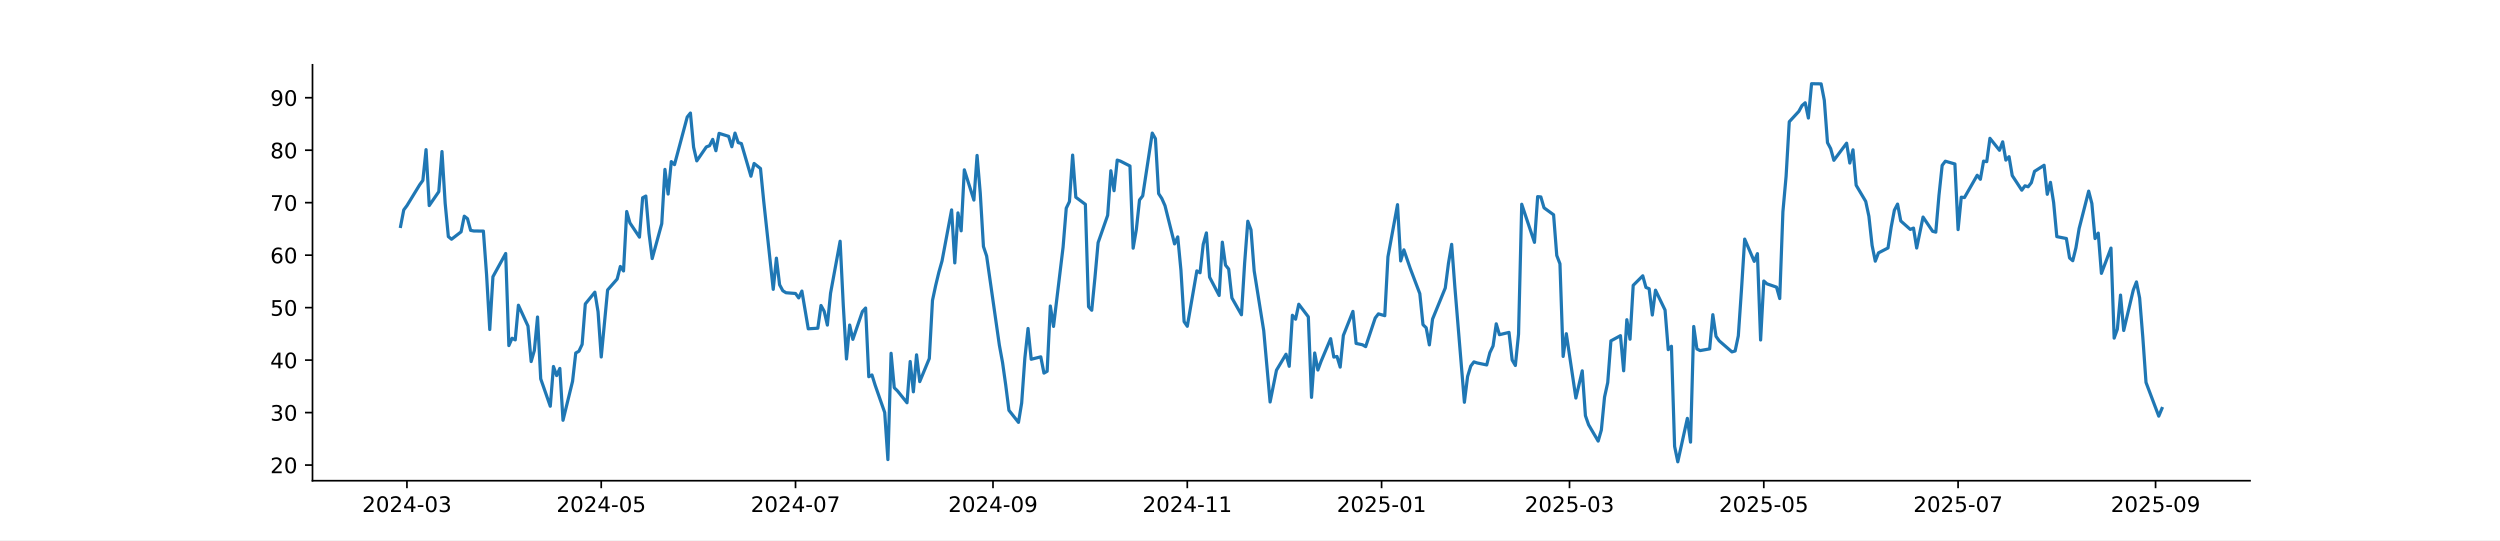
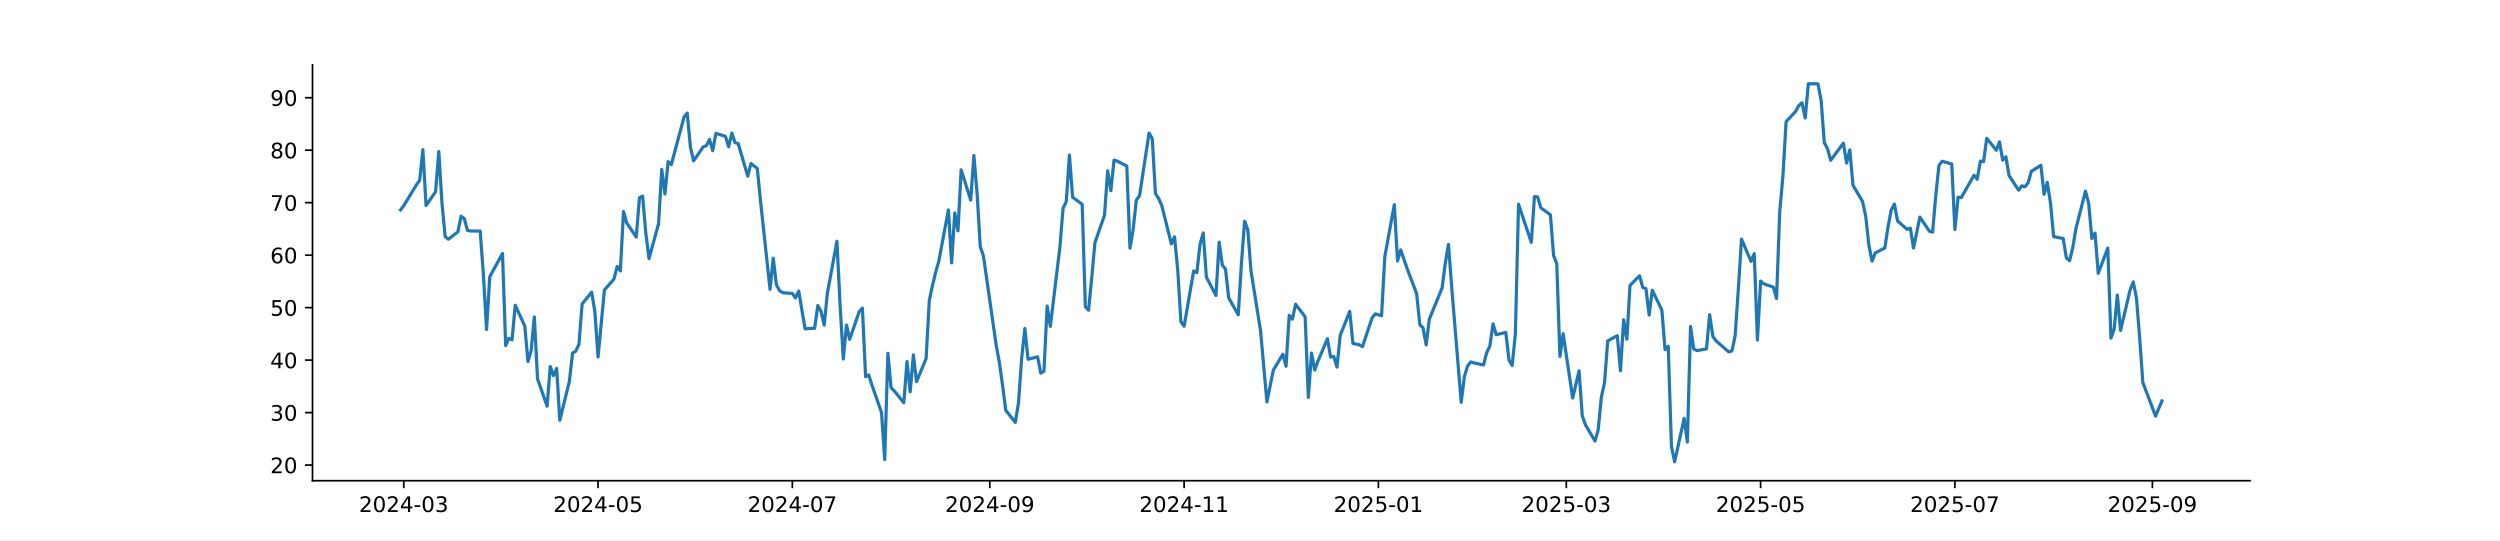
<svg xmlns="http://www.w3.org/2000/svg" xmlns:xlink="http://www.w3.org/1999/xlink" width="1166.4pt" height="252pt" viewBox="0 0 1166.4 252" version="1.1">
  <defs>
    <style type="text/css">*{stroke-linejoin: round; stroke-linecap: butt}</style>
  </defs>
  <g id="figure_1">
    <g id="patch_1">
      <path d="M 0 252  L 1166.4 252  L 1166.4 0  L 0 0  z " style="fill: #ffffff" />
    </g>
    <g id="axes_1">
      <g id="patch_2">
        <path d="M 145.8 224.28  L 1049.76 224.28  L 1049.76 30.24  L 145.8 30.24  z " style="fill: #ffffff" />
      </g>
      <g id="matplotlib.axis_1">
        <g id="xtick_1">
          <g id="line2d_1">
            <defs>
-               <path id="m11af52304e" d="M 0 0  L 0 3.5  " style="stroke: #000000; stroke-width: 0.8" />
+               <path id="mce5d74776b" d="M 0 0  L 0 3.5  " style="stroke: #000000; stroke-width: 0.8" />
            </defs>
            <g>
-               <use xlink:href="#m11af52304e" x="189.861" y="224.28" style="stroke: #000000; stroke-width: 0.8" />
+               <use xlink:href="#mce5d74776b" x="188.375" y="224.28" style="stroke: #000000; stroke-width: 0.8" />
            </g>
          </g>
          <g id="text_1">
-             <g transform="translate(168.9698 238.8784) scale(0.1 -0.1)">
+             <g transform="translate(167.4837 238.8784) scale(0.1 -0.1)">
              <defs>
                <path id="DejaVuSans-32" d="M 1228 531  L 3431 531  L 3431 0  L 469 0  L 469 531  Q 828 903 1448 1529  Q 2069 2156 2228 2338  Q 2531 2678 2651 2914  Q 2772 3150 2772 3378  Q 2772 3750 2511 3984  Q 2250 4219 1831 4219  Q 1534 4219 1204 4116  Q 875 4013 500 3803  L 500 4441  Q 881 4594 1212 4672  Q 1544 4750 1819 4750  Q 2544 4750 2975 4387  Q 3406 4025 3406 3419  Q 3406 3131 3298 2873  Q 3191 2616 2906 2266  Q 2828 2175 2409 1742  Q 1991 1309 1228 531  z " transform="scale(0.015625)" />
                <path id="DejaVuSans-30" d="M 2034 4250  Q 1547 4250 1301 3770  Q 1056 3291 1056 2328  Q 1056 1369 1301 889  Q 1547 409 2034 409  Q 2525 409 2770 889  Q 3016 1369 3016 2328  Q 3016 3291 2770 3770  Q 2525 4250 2034 4250  z M 2034 4750  Q 2819 4750 3233 4129  Q 3647 3509 3647 2328  Q 3647 1150 3233 529  Q 2819 -91 2034 -91  Q 1250 -91 836 529  Q 422 1150 422 2328  Q 422 3509 836 4129  Q 1250 4750 2034 4750  z " transform="scale(0.015625)" />
                <path id="DejaVuSans-34" d="M 2419 4116  L 825 1625  L 2419 1625  L 2419 4116  z M 2253 4666  L 3047 4666  L 3047 1625  L 3713 1625  L 3713 1100  L 3047 1100  L 3047 0  L 2419 0  L 2419 1100  L 313 1100  L 313 1709  L 2253 4666  z " transform="scale(0.015625)" />
                <path id="DejaVuSans-2d" d="M 313 2009  L 1997 2009  L 1997 1497  L 313 1497  L 313 2009  z " transform="scale(0.015625)" />
                <path id="DejaVuSans-33" d="M 2597 2516  Q 3050 2419 3304 2112  Q 3559 1806 3559 1356  Q 3559 666 3084 287  Q 2609 -91 1734 -91  Q 1441 -91 1130 -33  Q 819 25 488 141  L 488 750  Q 750 597 1062 519  Q 1375 441 1716 441  Q 2309 441 2620 675  Q 2931 909 2931 1356  Q 2931 1769 2642 2001  Q 2353 2234 1838 2234  L 1294 2234  L 1294 2753  L 1863 2753  Q 2328 2753 2575 2939  Q 2822 3125 2822 3475  Q 2822 3834 2567 4026  Q 2313 4219 1838 4219  Q 1578 4219 1281 4162  Q 984 4106 628 3988  L 628 4550  Q 988 4650 1302 4700  Q 1616 4750 1894 4750  Q 2613 4750 3031 4423  Q 3450 4097 3450 3541  Q 3450 3153 3228 2886  Q 3006 2619 2597 2516  z " transform="scale(0.015625)" />
              </defs>
              <use xlink:href="#DejaVuSans-32" />
              <use xlink:href="#DejaVuSans-30" transform="translate(63.62305 0)" />
              <use xlink:href="#DejaVuSans-32" transform="translate(127.2461 0)" />
              <use xlink:href="#DejaVuSans-34" transform="translate(190.8691 0)" />
              <use xlink:href="#DejaVuSans-2d" transform="translate(254.4922 0)" />
              <use xlink:href="#DejaVuSans-30" transform="translate(290.5762 0)" />
              <use xlink:href="#DejaVuSans-33" transform="translate(354.1992 0)" />
            </g>
          </g>
        </g>
        <g id="xtick_2">
          <g id="line2d_2">
            <g>
-               <use xlink:href="#m11af52304e" x="280.51" y="224.28" style="stroke: #000000; stroke-width: 0.8" />
+               <use xlink:href="#mce5d74776b" x="279.024" y="224.28" style="stroke: #000000; stroke-width: 0.8" />
            </g>
          </g>
          <g id="text_2">
-             <g transform="translate(259.6184 238.8784) scale(0.1 -0.1)">
+             <g transform="translate(258.1324 238.8784) scale(0.1 -0.1)">
              <defs>
                <path id="DejaVuSans-35" d="M 691 4666  L 3169 4666  L 3169 4134  L 1269 4134  L 1269 2991  Q 1406 3038 1543 3061  Q 1681 3084 1819 3084  Q 2600 3084 3056 2656  Q 3513 2228 3513 1497  Q 3513 744 3044 326  Q 2575 -91 1722 -91  Q 1428 -91 1123 -41  Q 819 9 494 109  L 494 744  Q 775 591 1075 516  Q 1375 441 1709 441  Q 2250 441 2565 725  Q 2881 1009 2881 1497  Q 2881 1984 2565 2268  Q 2250 2553 1709 2553  Q 1456 2553 1204 2497  Q 953 2441 691 2322  L 691 4666  z " transform="scale(0.015625)" />
              </defs>
              <use xlink:href="#DejaVuSans-32" />
              <use xlink:href="#DejaVuSans-30" transform="translate(63.62305 0)" />
              <use xlink:href="#DejaVuSans-32" transform="translate(127.2461 0)" />
              <use xlink:href="#DejaVuSans-34" transform="translate(190.8691 0)" />
              <use xlink:href="#DejaVuSans-2d" transform="translate(254.4922 0)" />
              <use xlink:href="#DejaVuSans-30" transform="translate(290.5762 0)" />
              <use xlink:href="#DejaVuSans-35" transform="translate(354.1992 0)" />
            </g>
          </g>
        </g>
        <g id="xtick_3">
          <g id="line2d_3">
            <g>
-               <use xlink:href="#m11af52304e" x="371.158" y="224.28" style="stroke: #000000; stroke-width: 0.8" />
+               <use xlink:href="#mce5d74776b" x="369.672" y="224.28" style="stroke: #000000; stroke-width: 0.8" />
            </g>
          </g>
          <g id="text_3">
-             <g transform="translate(350.267 238.8784) scale(0.1 -0.1)">
+             <g transform="translate(348.781 238.8784) scale(0.1 -0.1)">
              <defs>
                <path id="DejaVuSans-37" d="M 525 4666  L 3525 4666  L 3525 4397  L 1831 0  L 1172 0  L 2766 4134  L 525 4134  L 525 4666  z " transform="scale(0.015625)" />
              </defs>
              <use xlink:href="#DejaVuSans-32" />
              <use xlink:href="#DejaVuSans-30" transform="translate(63.62305 0)" />
              <use xlink:href="#DejaVuSans-32" transform="translate(127.2461 0)" />
              <use xlink:href="#DejaVuSans-34" transform="translate(190.8691 0)" />
              <use xlink:href="#DejaVuSans-2d" transform="translate(254.4922 0)" />
              <use xlink:href="#DejaVuSans-30" transform="translate(290.5762 0)" />
              <use xlink:href="#DejaVuSans-37" transform="translate(354.1992 0)" />
            </g>
          </g>
        </g>
        <g id="xtick_4">
          <g id="line2d_4">
            <g>
-               <use xlink:href="#m11af52304e" x="463.293" y="224.28" style="stroke: #000000; stroke-width: 0.8" />
+               <use xlink:href="#mce5d74776b" x="461.807" y="224.28" style="stroke: #000000; stroke-width: 0.8" />
            </g>
          </g>
          <g id="text_4">
-             <g transform="translate(442.4017 238.8784) scale(0.1 -0.1)">
+             <g transform="translate(440.9157 238.8784) scale(0.1 -0.1)">
              <defs>
                <path id="DejaVuSans-39" d="M 703 97  L 703 672  Q 941 559 1184 500  Q 1428 441 1663 441  Q 2288 441 2617 861  Q 2947 1281 2994 2138  Q 2813 1869 2534 1725  Q 2256 1581 1919 1581  Q 1219 1581 811 2004  Q 403 2428 403 3163  Q 403 3881 828 4315  Q 1253 4750 1959 4750  Q 2769 4750 3195 4129  Q 3622 3509 3622 2328  Q 3622 1225 3098 567  Q 2575 -91 1691 -91  Q 1453 -91 1209 -44  Q 966 3 703 97  z M 1959 2075  Q 2384 2075 2632 2365  Q 2881 2656 2881 3163  Q 2881 3666 2632 3958  Q 2384 4250 1959 4250  Q 1534 4250 1286 3958  Q 1038 3666 1038 3163  Q 1038 2656 1286 2365  Q 1534 2075 1959 2075  z " transform="scale(0.015625)" />
              </defs>
              <use xlink:href="#DejaVuSans-32" />
              <use xlink:href="#DejaVuSans-30" transform="translate(63.62305 0)" />
              <use xlink:href="#DejaVuSans-32" transform="translate(127.2461 0)" />
              <use xlink:href="#DejaVuSans-34" transform="translate(190.8691 0)" />
              <use xlink:href="#DejaVuSans-2d" transform="translate(254.4922 0)" />
              <use xlink:href="#DejaVuSans-30" transform="translate(290.5762 0)" />
              <use xlink:href="#DejaVuSans-39" transform="translate(354.1992 0)" />
            </g>
          </g>
        </g>
        <g id="xtick_5">
          <g id="line2d_5">
            <g>
-               <use xlink:href="#m11af52304e" x="553.942" y="224.28" style="stroke: #000000; stroke-width: 0.8" />
+               <use xlink:href="#mce5d74776b" x="552.456" y="224.28" style="stroke: #000000; stroke-width: 0.8" />
            </g>
          </g>
          <g id="text_5">
-             <g transform="translate(533.0503 238.8784) scale(0.1 -0.1)">
+             <g transform="translate(531.5643 238.8784) scale(0.1 -0.1)">
              <defs>
                <path id="DejaVuSans-31" d="M 794 531  L 1825 531  L 1825 4091  L 703 3866  L 703 4441  L 1819 4666  L 2450 4666  L 2450 531  L 3481 531  L 3481 0  L 794 0  L 794 531  z " transform="scale(0.015625)" />
              </defs>
              <use xlink:href="#DejaVuSans-32" />
              <use xlink:href="#DejaVuSans-30" transform="translate(63.62305 0)" />
              <use xlink:href="#DejaVuSans-32" transform="translate(127.2461 0)" />
              <use xlink:href="#DejaVuSans-34" transform="translate(190.8691 0)" />
              <use xlink:href="#DejaVuSans-2d" transform="translate(254.4922 0)" />
              <use xlink:href="#DejaVuSans-31" transform="translate(290.5762 0)" />
              <use xlink:href="#DejaVuSans-31" transform="translate(354.1992 0)" />
            </g>
          </g>
        </g>
        <g id="xtick_6">
          <g id="line2d_6">
            <g>
-               <use xlink:href="#m11af52304e" x="644.59" y="224.28" style="stroke: #000000; stroke-width: 0.8" />
+               <use xlink:href="#mce5d74776b" x="643.104" y="224.28" style="stroke: #000000; stroke-width: 0.8" />
            </g>
          </g>
          <g id="text_6">
-             <g transform="translate(623.6989 238.8784) scale(0.1 -0.1)">
+             <g transform="translate(622.2129 238.8784) scale(0.1 -0.1)">
              <use xlink:href="#DejaVuSans-32" />
              <use xlink:href="#DejaVuSans-30" transform="translate(63.62305 0)" />
              <use xlink:href="#DejaVuSans-32" transform="translate(127.2461 0)" />
              <use xlink:href="#DejaVuSans-35" transform="translate(190.8691 0)" />
              <use xlink:href="#DejaVuSans-2d" transform="translate(254.4922 0)" />
              <use xlink:href="#DejaVuSans-30" transform="translate(290.5762 0)" />
              <use xlink:href="#DejaVuSans-31" transform="translate(354.1992 0)" />
            </g>
          </g>
        </g>
        <g id="xtick_7">
          <g id="line2d_7">
            <g>
-               <use xlink:href="#m11af52304e" x="732.267" y="224.28" style="stroke: #000000; stroke-width: 0.8" />
+               <use xlink:href="#mce5d74776b" x="730.781" y="224.28" style="stroke: #000000; stroke-width: 0.8" />
            </g>
          </g>
          <g id="text_7">
-             <g transform="translate(711.3755 238.8784) scale(0.1 -0.1)">
+             <g transform="translate(709.8894 238.8784) scale(0.1 -0.1)">
              <use xlink:href="#DejaVuSans-32" />
              <use xlink:href="#DejaVuSans-30" transform="translate(63.62305 0)" />
              <use xlink:href="#DejaVuSans-32" transform="translate(127.2461 0)" />
              <use xlink:href="#DejaVuSans-35" transform="translate(190.8691 0)" />
              <use xlink:href="#DejaVuSans-2d" transform="translate(254.4922 0)" />
              <use xlink:href="#DejaVuSans-30" transform="translate(290.5762 0)" />
              <use xlink:href="#DejaVuSans-33" transform="translate(354.1992 0)" />
            </g>
          </g>
        </g>
        <g id="xtick_8">
          <g id="line2d_8">
            <g>
-               <use xlink:href="#m11af52304e" x="822.916" y="224.28" style="stroke: #000000; stroke-width: 0.8" />
+               <use xlink:href="#mce5d74776b" x="821.429" y="224.28" style="stroke: #000000; stroke-width: 0.8" />
            </g>
          </g>
          <g id="text_8">
-             <g transform="translate(802.0241 238.8784) scale(0.1 -0.1)">
+             <g transform="translate(800.5381 238.8784) scale(0.1 -0.1)">
              <use xlink:href="#DejaVuSans-32" />
              <use xlink:href="#DejaVuSans-30" transform="translate(63.62305 0)" />
              <use xlink:href="#DejaVuSans-32" transform="translate(127.2461 0)" />
              <use xlink:href="#DejaVuSans-35" transform="translate(190.8691 0)" />
              <use xlink:href="#DejaVuSans-2d" transform="translate(254.4922 0)" />
              <use xlink:href="#DejaVuSans-30" transform="translate(290.5762 0)" />
              <use xlink:href="#DejaVuSans-35" transform="translate(354.1992 0)" />
            </g>
          </g>
        </g>
        <g id="xtick_9">
          <g id="line2d_9">
            <g>
-               <use xlink:href="#m11af52304e" x="913.564" y="224.28" style="stroke: #000000; stroke-width: 0.8" />
+               <use xlink:href="#mce5d74776b" x="912.078" y="224.28" style="stroke: #000000; stroke-width: 0.8" />
            </g>
          </g>
          <g id="text_9">
-             <g transform="translate(892.6727 238.8784) scale(0.1 -0.1)">
+             <g transform="translate(891.1867 238.8784) scale(0.1 -0.1)">
              <use xlink:href="#DejaVuSans-32" />
              <use xlink:href="#DejaVuSans-30" transform="translate(63.62305 0)" />
              <use xlink:href="#DejaVuSans-32" transform="translate(127.2461 0)" />
              <use xlink:href="#DejaVuSans-35" transform="translate(190.8691 0)" />
              <use xlink:href="#DejaVuSans-2d" transform="translate(254.4922 0)" />
              <use xlink:href="#DejaVuSans-30" transform="translate(290.5762 0)" />
              <use xlink:href="#DejaVuSans-37" transform="translate(354.1992 0)" />
            </g>
          </g>
        </g>
        <g id="xtick_10">
          <g id="line2d_10">
            <g>
-               <use xlink:href="#m11af52304e" x="1005.699" y="224.28" style="stroke: #000000; stroke-width: 0.8" />
+               <use xlink:href="#mce5d74776b" x="1004.213" y="224.28" style="stroke: #000000; stroke-width: 0.8" />
            </g>
          </g>
          <g id="text_10">
-             <g transform="translate(984.8074 238.8784) scale(0.1 -0.1)">
+             <g transform="translate(983.3214 238.8784) scale(0.1 -0.1)">
              <use xlink:href="#DejaVuSans-32" />
              <use xlink:href="#DejaVuSans-30" transform="translate(63.62305 0)" />
              <use xlink:href="#DejaVuSans-32" transform="translate(127.2461 0)" />
              <use xlink:href="#DejaVuSans-35" transform="translate(190.8691 0)" />
              <use xlink:href="#DejaVuSans-2d" transform="translate(254.4922 0)" />
              <use xlink:href="#DejaVuSans-30" transform="translate(290.5762 0)" />
              <use xlink:href="#DejaVuSans-39" transform="translate(354.1992 0)" />
            </g>
          </g>
        </g>
      </g>
      <g id="matplotlib.axis_2">
        <g id="ytick_1">
          <g id="line2d_11">
            <defs>
-               <path id="mfd2a4cec1e" d="M 0 0  L -3.5 0  " style="stroke: #000000; stroke-width: 0.8" />
+               <path id="m031c6f1313" d="M 0 0  L -3.5 0  " style="stroke: #000000; stroke-width: 0.8" />
            </defs>
            <g>
-               <use xlink:href="#mfd2a4cec1e" x="145.8" y="216.977" style="stroke: #000000; stroke-width: 0.8" />
+               <use xlink:href="#m031c6f1313" x="145.8" y="216.977" style="stroke: #000000; stroke-width: 0.8" />
            </g>
          </g>
          <g id="text_11">
            <g transform="translate(126.075 220.7765) scale(0.1 -0.1)">
              <use xlink:href="#DejaVuSans-32" />
              <use xlink:href="#DejaVuSans-30" transform="translate(63.62305 0)" />
            </g>
          </g>
        </g>
        <g id="ytick_2">
          <g id="line2d_12">
            <g>
-               <use xlink:href="#mfd2a4cec1e" x="145.8" y="192.495" style="stroke: #000000; stroke-width: 0.8" />
+               <use xlink:href="#m031c6f1313" x="145.8" y="192.495" style="stroke: #000000; stroke-width: 0.8" />
            </g>
          </g>
          <g id="text_12">
            <g transform="translate(126.075 196.2943) scale(0.1 -0.1)">
              <use xlink:href="#DejaVuSans-33" />
              <use xlink:href="#DejaVuSans-30" transform="translate(63.62305 0)" />
            </g>
          </g>
        </g>
        <g id="ytick_3">
          <g id="line2d_13">
            <g>
-               <use xlink:href="#mfd2a4cec1e" x="145.8" y="168.013" style="stroke: #000000; stroke-width: 0.8" />
+               <use xlink:href="#m031c6f1313" x="145.8" y="168.013" style="stroke: #000000; stroke-width: 0.8" />
            </g>
          </g>
          <g id="text_13">
            <g transform="translate(126.075 171.8121) scale(0.1 -0.1)">
              <use xlink:href="#DejaVuSans-34" />
              <use xlink:href="#DejaVuSans-30" transform="translate(63.62305 0)" />
            </g>
          </g>
        </g>
        <g id="ytick_4">
          <g id="line2d_14">
            <g>
-               <use xlink:href="#mfd2a4cec1e" x="145.8" y="143.531" style="stroke: #000000; stroke-width: 0.8" />
+               <use xlink:href="#m031c6f1313" x="145.8" y="143.531" style="stroke: #000000; stroke-width: 0.8" />
            </g>
          </g>
          <g id="text_14">
            <g transform="translate(126.075 147.3298) scale(0.1 -0.1)">
              <use xlink:href="#DejaVuSans-35" />
              <use xlink:href="#DejaVuSans-30" transform="translate(63.62305 0)" />
            </g>
          </g>
        </g>
        <g id="ytick_5">
          <g id="line2d_15">
            <g>
-               <use xlink:href="#mfd2a4cec1e" x="145.8" y="119.048" style="stroke: #000000; stroke-width: 0.8" />
+               <use xlink:href="#m031c6f1313" x="145.8" y="119.048" style="stroke: #000000; stroke-width: 0.8" />
            </g>
          </g>
          <g id="text_15">
            <g transform="translate(126.075 122.8476) scale(0.1 -0.1)">
              <defs>
                <path id="DejaVuSans-36" d="M 2113 2584  Q 1688 2584 1439 2293  Q 1191 2003 1191 1497  Q 1191 994 1439 701  Q 1688 409 2113 409  Q 2538 409 2786 701  Q 3034 994 3034 1497  Q 3034 2003 2786 2293  Q 2538 2584 2113 2584  z M 3366 4563  L 3366 3988  Q 3128 4100 2886 4159  Q 2644 4219 2406 4219  Q 1781 4219 1451 3797  Q 1122 3375 1075 2522  Q 1259 2794 1537 2939  Q 1816 3084 2150 3084  Q 2853 3084 3261 2657  Q 3669 2231 3669 1497  Q 3669 778 3244 343  Q 2819 -91 2113 -91  Q 1303 -91 875 529  Q 447 1150 447 2328  Q 447 3434 972 4092  Q 1497 4750 2381 4750  Q 2619 4750 2861 4703  Q 3103 4656 3366 4563  z " transform="scale(0.015625)" />
              </defs>
              <use xlink:href="#DejaVuSans-36" />
              <use xlink:href="#DejaVuSans-30" transform="translate(63.62305 0)" />
            </g>
          </g>
        </g>
        <g id="ytick_6">
          <g id="line2d_16">
            <g>
-               <use xlink:href="#mfd2a4cec1e" x="145.8" y="94.566" style="stroke: #000000; stroke-width: 0.8" />
+               <use xlink:href="#m031c6f1313" x="145.8" y="94.566" style="stroke: #000000; stroke-width: 0.8" />
            </g>
          </g>
          <g id="text_16">
            <g transform="translate(126.075 98.36535) scale(0.1 -0.1)">
              <use xlink:href="#DejaVuSans-37" />
              <use xlink:href="#DejaVuSans-30" transform="translate(63.62305 0)" />
            </g>
          </g>
        </g>
        <g id="ytick_7">
          <g id="line2d_17">
            <g>
-               <use xlink:href="#mfd2a4cec1e" x="145.8" y="70.084" style="stroke: #000000; stroke-width: 0.8" />
+               <use xlink:href="#m031c6f1313" x="145.8" y="70.084" style="stroke: #000000; stroke-width: 0.8" />
            </g>
          </g>
          <g id="text_17">
            <g transform="translate(126.075 73.88311) scale(0.1 -0.1)">
              <defs>
                <path id="DejaVuSans-38" d="M 2034 2216  Q 1584 2216 1326 1975  Q 1069 1734 1069 1313  Q 1069 891 1326 650  Q 1584 409 2034 409  Q 2484 409 2743 651  Q 3003 894 3003 1313  Q 3003 1734 2745 1975  Q 2488 2216 2034 2216  z M 1403 2484  Q 997 2584 770 2862  Q 544 3141 544 3541  Q 544 4100 942 4425  Q 1341 4750 2034 4750  Q 2731 4750 3128 4425  Q 3525 4100 3525 3541  Q 3525 3141 3298 2862  Q 3072 2584 2669 2484  Q 3125 2378 3379 2068  Q 3634 1759 3634 1313  Q 3634 634 3220 271  Q 2806 -91 2034 -91  Q 1263 -91 848 271  Q 434 634 434 1313  Q 434 1759 690 2068  Q 947 2378 1403 2484  z M 1172 3481  Q 1172 3119 1398 2916  Q 1625 2713 2034 2713  Q 2441 2713 2670 2916  Q 2900 3119 2900 3481  Q 2900 3844 2670 4047  Q 2441 4250 2034 4250  Q 1625 4250 1398 4047  Q 1172 3844 1172 3481  z " transform="scale(0.015625)" />
              </defs>
              <use xlink:href="#DejaVuSans-38" />
              <use xlink:href="#DejaVuSans-30" transform="translate(63.62305 0)" />
            </g>
          </g>
        </g>
        <g id="ytick_8">
          <g id="line2d_18">
            <g>
-               <use xlink:href="#mfd2a4cec1e" x="145.8" y="45.602" style="stroke: #000000; stroke-width: 0.8" />
+               <use xlink:href="#m031c6f1313" x="145.8" y="45.602" style="stroke: #000000; stroke-width: 0.8" />
            </g>
          </g>
          <g id="text_18">
            <g transform="translate(126.075 49.40087) scale(0.1 -0.1)">
              <use xlink:href="#DejaVuSans-39" />
              <use xlink:href="#DejaVuSans-30" transform="translate(63.62305 0)" />
            </g>
          </g>
        </g>
      </g>
      <g id="line2d_19">
-         <path d="M 186.889 105.636  L 188.375 97.932  L 189.861 95.945  L 195.805 86.206  L 197.291 84.15  L 198.777 69.833  L 200.263 95.899  L 204.722 89.422  L 206.208 70.713  L 207.694 94.83  L 209.18 110.381  L 210.666 111.609  L 215.124 108.166  L 216.61 100.867  L 218.096 102.007  L 219.582 107.479  L 221.068 107.768  L 225.526 107.819  L 227.012 128.128  L 228.498 153.732  L 229.984 129.102  L 235.929 118.278  L 237.415 161.234  L 238.901 157.822  L 240.387 158.571  L 241.873 142.405  L 246.331 152.117  L 247.817 168.68  L 249.303 163.535  L 250.789 147.907  L 252.275 176.756  L 256.733 189.522  L 258.219 171.002  L 259.705 175.231  L 261.191 171.901  L 262.677 196.078  L 267.135 177.882  L 268.621 164.703  L 270.108 163.858  L 271.594 160.688  L 273.08 141.8  L 277.538 136.326  L 279.024 145.456  L 280.51 166.551  L 283.482 135.29  L 287.94 130.189  L 289.426 124.328  L 290.912 126.416  L 292.398 98.696  L 293.884 103.986  L 298.342 110.641  L 299.828 92.284  L 301.314 91.479  L 302.8 108.855  L 304.286 120.631  L 308.745 104.369  L 310.231 79.042  L 311.717 90.528  L 313.203 75.403  L 314.689 76.81  L 320.633 54.595  L 322.119 52.744  L 323.605 68.684  L 325.091 75.051  L 329.549 68.543  L 331.035 67.983  L 332.521 65.034  L 334.007 70.316  L 335.493 62.22  L 339.952 63.61  L 341.438 68.456  L 342.924 62.099  L 344.41 66.53  L 345.896 66.977  L 350.354 82.215  L 351.84 76.272  L 354.812 78.628  L 356.298 93.677  L 360.756 134.989  L 362.242 120.45  L 363.728 132.862  L 365.214 135.632  L 366.7 136.577  L 371.158 136.928  L 372.644 138.993  L 374.131 135.805  L 377.103 153.409  L 381.561 153.127  L 383.047 142.536  L 384.533 145.234  L 386.019 151.666  L 387.505 136.79  L 391.963 112.561  L 393.449 142.584  L 394.935 167.478  L 396.421 151.658  L 397.907 158.334  L 402.365 145.346  L 403.851 143.724  L 405.337 175.759  L 406.823 174.939  L 408.31 179.714  L 412.768 192.46  L 414.254 214.422  L 415.74 164.843  L 417.226 180.913  L 418.712 182.365  L 423.17 187.908  L 424.656 168.672  L 426.142 182.8  L 427.628 165.552  L 429.114 178.041  L 433.572 167.271  L 435.058 140.165  L 436.544 133.199  L 438.03 127.034  L 439.516 121.739  L 443.975 97.937  L 445.461 122.656  L 446.947 99.336  L 448.433 107.689  L 449.919 79.235  L 454.377 93.341  L 455.863 72.529  L 457.349 90.115  L 458.835 115.005  L 460.321 119.449  L 466.265 161.055  L 467.751 169.153  L 469.237 179.724  L 470.723 191.425  L 475.181 197.058  L 476.667 188.021  L 478.154 167.078  L 479.64 153.263  L 481.126 167.618  L 485.584 166.493  L 487.07 174.073  L 488.556 173.217  L 490.042 142.774  L 491.528 152.282  L 495.986 115.325  L 497.472 97.141  L 498.958 94.051  L 500.444 72.366  L 501.93 92.016  L 506.388 95.34  L 507.874 143.116  L 509.36 144.748  L 510.846 129.666  L 512.333 113.207  L 516.791 100.454  L 518.277 79.675  L 519.763 88.97  L 521.249 74.695  L 522.735 75.172  L 527.193 77.445  L 528.679 115.783  L 530.165 107.131  L 531.651 93.305  L 533.137 91.393  L 537.595 62.096  L 539.081 64.706  L 540.567 90.332  L 542.053 92.6  L 543.539 95.957  L 547.998 113.795  L 549.484 110.529  L 550.97 126.01  L 552.456 150.064  L 553.942 152.225  L 558.4 126.385  L 559.886 127.253  L 561.372 114.016  L 562.858 108.666  L 564.344 129.309  L 568.802 137.851  L 570.288 112.989  L 571.774 123.693  L 573.26 125.541  L 574.746 138.981  L 579.204 146.865  L 580.691 122.818  L 582.177 103.218  L 583.663 107.236  L 585.149 126.368  L 589.607 154.316  L 592.579 187.541  L 595.551 172.732  L 600.009 165.271  L 601.495 170.888  L 602.981 147.097  L 604.467 148.922  L 605.953 141.942  L 610.411 147.815  L 611.897 185.388  L 613.383 164.69  L 614.869 172.635  L 616.356 168.588  L 620.814 158.017  L 622.3 166.6  L 623.786 166.313  L 625.272 171.274  L 626.758 156.501  L 631.216 145.292  L 632.702 160.222  L 635.674 160.863  L 637.16 161.726  L 641.618 148.371  L 643.104 146.438  L 646.076 147.283  L 647.562 119.82  L 652.021 95.49  L 653.507 121.736  L 654.993 116.575  L 657.965 125.245  L 662.423 136.996  L 663.909 151.489  L 665.395 152.917  L 666.881 160.906  L 668.367 148.891  L 674.311 134.344  L 675.797 122.833  L 677.283 114.007  L 678.769 133.795  L 683.227 187.679  L 684.714 175.674  L 686.2 170.785  L 687.686 168.845  L 689.172 169.336  L 693.63 170.265  L 695.116 164.539  L 696.602 161.417  L 698.088 151.082  L 699.574 156.158  L 704.032 155.087  L 705.518 167.985  L 707.004 170.517  L 708.49 155.908  L 709.976 95.298  L 715.92 113.067  L 717.406 91.745  L 718.893 91.88  L 720.379 96.953  L 724.837 100.203  L 726.323 119.195  L 727.809 123.081  L 729.295 166.284  L 730.781 155.698  L 735.239 185.703  L 738.211 173.025  L 739.697 193.947  L 741.183 198.196  L 745.641 205.792  L 747.127 200.606  L 748.613 185.258  L 750.099 178.504  L 751.585 159.037  L 756.044 156.605  L 757.53 172.988  L 759.016 149.177  L 760.502 158.258  L 761.988 133.136  L 766.446 128.681  L 767.932 134.108  L 769.418 134.704  L 770.904 146.961  L 772.39 135.398  L 776.848 144.659  L 778.334 163.121  L 779.82 161.557  L 781.306 208.271  L 782.792 215.46  L 787.25 195.196  L 788.737 206.274  L 790.223 152.331  L 791.709 162.801  L 793.195 163.575  L 797.653 162.769  L 799.139 146.82  L 800.625 156.922  L 802.111 159.012  L 808.055 164.188  L 809.541 163.747  L 811.027 156.688  L 812.513 135.05  L 813.999 111.549  L 818.457 121.938  L 819.943 118.343  L 821.429 158.619  L 822.916 131.111  L 824.402 132.425  L 828.86 133.968  L 830.346 139.281  L 831.832 98.814  L 833.318 82.248  L 834.804 56.797  L 839.262 51.96  L 840.748 49.246  L 842.234 47.962  L 843.72 55.065  L 845.206 39.06  L 849.664 39.129  L 851.15 46.802  L 852.636 66.561  L 854.122 69.356  L 855.608 74.79  L 861.553 66.814  L 863.039 76.073  L 864.525 69.908  L 866.011 86.434  L 870.469 93.973  L 871.955 100.915  L 873.441 114.473  L 874.927 121.854  L 876.413 117.998  L 880.871 115.688  L 882.357 105.92  L 883.843 98.059  L 885.329 95.217  L 886.815 103.081  L 891.274 107.038  L 892.76 106.418  L 894.246 115.71  L 897.218 101.276  L 901.676 107.899  L 903.162 108.308  L 904.648 91.117  L 906.134 77.163  L 907.62 75.212  L 912.078 76.503  L 913.564 107.115  L 915.05 92.008  L 916.536 92.174  L 922.48 81.775  L 923.966 83.636  L 925.452 75.184  L 926.939 75.41  L 928.425 64.535  L 932.883 70.113  L 934.369 66.175  L 935.855 74.699  L 937.341 73.123  L 938.827 81.905  L 943.285 88.73  L 944.771 86.692  L 946.257 87.139  L 947.743 85.239  L 949.229 79.95  L 953.687 77.111  L 955.173 90.638  L 956.659 85.08  L 958.145 94.528  L 959.631 110.396  L 964.09 111.281  L 965.576 120.341  L 967.062 121.64  L 968.548 115.616  L 970.034 106.638  L 974.492 89.178  L 975.978 94.959  L 977.464 111.296  L 978.95 108.766  L 980.436 127.538  L 984.894 115.749  L 986.38 157.75  L 987.866 153.579  L 989.352 137.679  L 990.838 154.187  L 995.297 135.342  L 996.783 131.529  L 998.269 139.072  L 999.755 157.425  L 1001.241 178.429  L 1007.185 194.147  L 1008.671 190.599  L 1008.671 190.599  " clip-path="url(#pa35ab24242)" style="fill: none; stroke: #1f77b4; stroke-width: 1.5; stroke-linecap: square" />
+         <path d="M 186.889 97.931  L 188.375 95.945  L 194.319 86.206  L 195.805 84.15  L 197.291 69.833  L 198.777 95.899  L 203.236 89.422  L 204.722 70.713  L 206.208 94.83  L 207.694 110.381  L 209.18 111.609  L 213.638 108.166  L 215.124 100.867  L 216.61 102.008  L 218.096 107.479  L 219.582 107.768  L 224.04 107.819  L 225.526 128.128  L 227.012 153.732  L 228.498 129.102  L 234.442 118.278  L 235.929 161.234  L 237.415 157.822  L 238.901 158.571  L 240.387 142.405  L 244.845 152.117  L 246.331 168.68  L 247.817 163.535  L 249.303 147.907  L 250.789 176.756  L 255.247 189.522  L 256.733 171.002  L 258.219 175.231  L 259.705 171.901  L 261.191 196.078  L 265.649 177.882  L 267.135 164.703  L 268.621 163.858  L 270.108 160.688  L 271.594 141.8  L 276.052 136.326  L 277.538 145.456  L 279.024 166.551  L 281.996 135.29  L 286.454 130.189  L 287.94 124.328  L 289.426 126.416  L 290.912 98.696  L 292.398 103.987  L 296.856 110.641  L 298.342 92.284  L 299.828 91.479  L 301.314 108.855  L 302.8 120.631  L 307.259 104.369  L 308.745 79.042  L 310.231 90.528  L 311.717 75.403  L 313.203 76.81  L 319.147 54.595  L 320.633 52.744  L 322.119 68.684  L 323.605 75.051  L 328.063 68.543  L 329.549 67.983  L 331.035 65.034  L 332.521 70.316  L 334.007 62.22  L 338.465 63.61  L 339.952 68.456  L 341.438 62.099  L 342.924 66.53  L 344.41 66.977  L 348.868 82.215  L 350.354 76.272  L 353.326 78.628  L 354.812 93.677  L 359.27 134.989  L 360.756 120.45  L 362.242 132.862  L 363.728 135.632  L 365.214 136.577  L 369.672 136.928  L 371.158 138.993  L 372.644 135.805  L 375.617 153.409  L 380.075 153.127  L 381.561 142.536  L 383.047 145.234  L 384.533 151.666  L 386.019 136.79  L 390.477 112.561  L 391.963 142.584  L 393.449 167.478  L 394.935 151.658  L 396.421 158.334  L 400.879 145.346  L 402.365 143.724  L 403.851 175.759  L 405.337 174.939  L 406.823 179.714  L 411.282 192.461  L 412.768 214.422  L 414.254 164.843  L 415.74 180.913  L 417.226 182.365  L 421.684 187.908  L 423.17 168.672  L 424.656 182.8  L 426.142 165.552  L 427.628 178.041  L 432.086 167.271  L 433.572 140.165  L 435.058 133.199  L 436.544 127.034  L 438.03 121.739  L 442.488 97.937  L 443.975 122.656  L 445.461 99.336  L 446.947 107.689  L 448.433 79.235  L 452.891 93.341  L 454.377 72.529  L 455.863 90.115  L 457.349 115.005  L 458.835 119.449  L 464.779 161.055  L 466.265 169.153  L 467.751 179.724  L 469.237 191.425  L 473.695 197.058  L 475.181 188.021  L 476.667 167.078  L 478.154 153.263  L 479.64 167.618  L 484.098 166.493  L 485.584 174.073  L 487.07 173.217  L 488.556 142.774  L 490.042 152.282  L 494.5 115.325  L 495.986 97.141  L 497.472 94.051  L 498.958 72.366  L 500.444 92.016  L 504.902 95.34  L 506.388 143.116  L 507.874 144.748  L 509.36 129.666  L 510.846 113.207  L 515.305 100.454  L 516.791 79.675  L 518.277 88.97  L 519.763 74.695  L 521.249 75.172  L 525.707 77.445  L 527.193 115.783  L 528.679 107.131  L 530.165 93.305  L 531.651 91.393  L 536.109 62.096  L 537.595 64.706  L 539.081 90.332  L 540.567 92.6  L 542.053 95.957  L 546.512 113.795  L 547.998 110.529  L 549.484 126.01  L 550.97 150.064  L 552.456 152.225  L 556.914 126.385  L 558.4 127.253  L 559.886 114.016  L 561.372 108.666  L 562.858 129.309  L 567.316 137.851  L 568.802 112.989  L 570.288 123.693  L 571.774 125.541  L 573.26 138.981  L 577.718 146.865  L 579.204 122.818  L 580.691 103.218  L 582.177 107.236  L 583.663 126.368  L 588.121 154.316  L 591.093 187.541  L 594.065 172.732  L 598.523 165.271  L 600.009 170.888  L 601.495 147.097  L 602.981 148.922  L 604.467 141.942  L 608.925 147.815  L 610.411 185.388  L 611.897 164.69  L 613.383 172.635  L 614.869 168.588  L 619.328 158.017  L 620.814 166.6  L 622.3 166.313  L 623.786 171.274  L 625.272 156.501  L 629.73 145.292  L 631.216 160.222  L 634.188 160.863  L 635.674 161.726  L 640.132 148.371  L 641.618 146.438  L 644.59 147.283  L 646.076 119.82  L 650.535 95.49  L 652.021 121.736  L 653.507 116.575  L 656.479 125.245  L 660.937 136.996  L 662.423 151.489  L 663.909 152.917  L 665.395 160.906  L 666.881 148.891  L 672.825 134.344  L 674.311 122.833  L 675.797 114.007  L 677.283 133.795  L 681.741 187.679  L 683.227 175.674  L 684.714 170.785  L 686.2 168.845  L 687.686 169.336  L 692.144 170.265  L 693.63 164.539  L 695.116 161.417  L 696.602 151.082  L 698.088 156.158  L 702.546 155.087  L 704.032 167.985  L 705.518 170.517  L 707.004 155.908  L 708.49 95.298  L 714.434 113.067  L 715.92 91.745  L 717.406 91.88  L 718.893 96.953  L 723.351 100.203  L 724.837 119.195  L 726.323 123.081  L 727.809 166.284  L 729.295 155.698  L 733.753 185.703  L 736.725 173.025  L 738.211 193.947  L 739.697 198.196  L 744.155 205.792  L 745.641 200.606  L 747.127 185.258  L 748.613 178.504  L 750.099 159.037  L 754.558 156.605  L 756.044 172.988  L 757.53 149.177  L 759.016 158.258  L 760.502 133.136  L 764.96 128.681  L 766.446 134.108  L 767.932 134.704  L 769.418 146.961  L 770.904 135.398  L 775.362 144.659  L 776.848 163.121  L 778.334 161.557  L 779.82 208.271  L 781.306 215.46  L 785.764 195.196  L 787.25 206.274  L 788.737 152.331  L 790.223 162.801  L 791.709 163.575  L 796.167 162.769  L 797.653 146.82  L 799.139 156.922  L 800.625 159.012  L 806.569 164.188  L 808.055 163.747  L 809.541 156.688  L 811.027 135.05  L 812.513 111.549  L 816.971 121.938  L 818.457 118.343  L 819.943 158.619  L 821.429 131.111  L 822.916 132.425  L 827.374 133.968  L 828.86 139.281  L 830.346 98.814  L 831.832 82.248  L 833.318 56.797  L 837.776 51.96  L 839.262 49.246  L 840.748 47.962  L 842.234 55.065  L 843.72 39.06  L 848.178 39.129  L 849.664 46.802  L 851.15 66.561  L 852.636 69.356  L 854.122 74.79  L 860.067 66.814  L 861.553 76.073  L 863.039 69.908  L 864.525 86.434  L 868.983 93.973  L 870.469 100.915  L 871.955 114.473  L 873.441 121.854  L 874.927 117.998  L 879.385 115.688  L 880.871 105.92  L 882.357 98.059  L 883.843 95.217  L 885.329 103.081  L 889.787 107.038  L 891.274 106.418  L 892.76 115.71  L 895.732 101.276  L 900.19 107.899  L 901.676 108.308  L 903.162 91.117  L 904.648 77.163  L 906.134 75.212  L 910.592 76.503  L 912.078 107.115  L 913.564 92.008  L 915.05 92.174  L 920.994 81.775  L 922.48 83.636  L 923.966 75.184  L 925.452 75.41  L 926.939 64.535  L 931.397 70.113  L 932.883 66.175  L 934.369 74.699  L 935.855 73.123  L 937.341 81.905  L 941.799 88.73  L 943.285 86.692  L 944.771 87.139  L 946.257 85.239  L 947.743 79.95  L 952.201 77.111  L 953.687 90.638  L 955.173 85.08  L 956.659 94.528  L 958.145 110.396  L 962.604 111.281  L 964.09 120.341  L 965.576 121.64  L 967.062 115.616  L 968.548 106.638  L 973.006 89.178  L 974.492 94.959  L 975.978 111.296  L 977.464 108.766  L 978.95 127.538  L 983.408 115.749  L 984.894 157.75  L 986.38 153.579  L 987.866 137.679  L 989.352 154.187  L 993.81 135.342  L 995.297 131.529  L 996.783 139.072  L 998.269 157.425  L 999.755 178.429  L 1005.699 194.147  L 1008.671 187.051  L 1008.671 187.051  " clip-path="url(#p1b90160d54)" style="fill: none; stroke: #1f77b4; stroke-width: 1.5; stroke-linecap: square" />
      </g>
      <g id="patch_3">
        <path d="M 145.8 224.28  L 145.8 30.24  " style="fill: none; stroke: #000000; stroke-width: 0.8; stroke-linejoin: miter; stroke-linecap: square" />
      </g>
      <g id="patch_4">
        <path d="M 145.8 224.28  L 1049.76 224.28  " style="fill: none; stroke: #000000; stroke-width: 0.8; stroke-linejoin: miter; stroke-linecap: square" />
      </g>
    </g>
  </g>
  <defs>
-     <clipPath id="pa35ab24242">
+     <clipPath id="p1b90160d54">
      <rect x="145.8" y="30.24" width="903.96" height="194.04" />
    </clipPath>
  </defs>
</svg>
